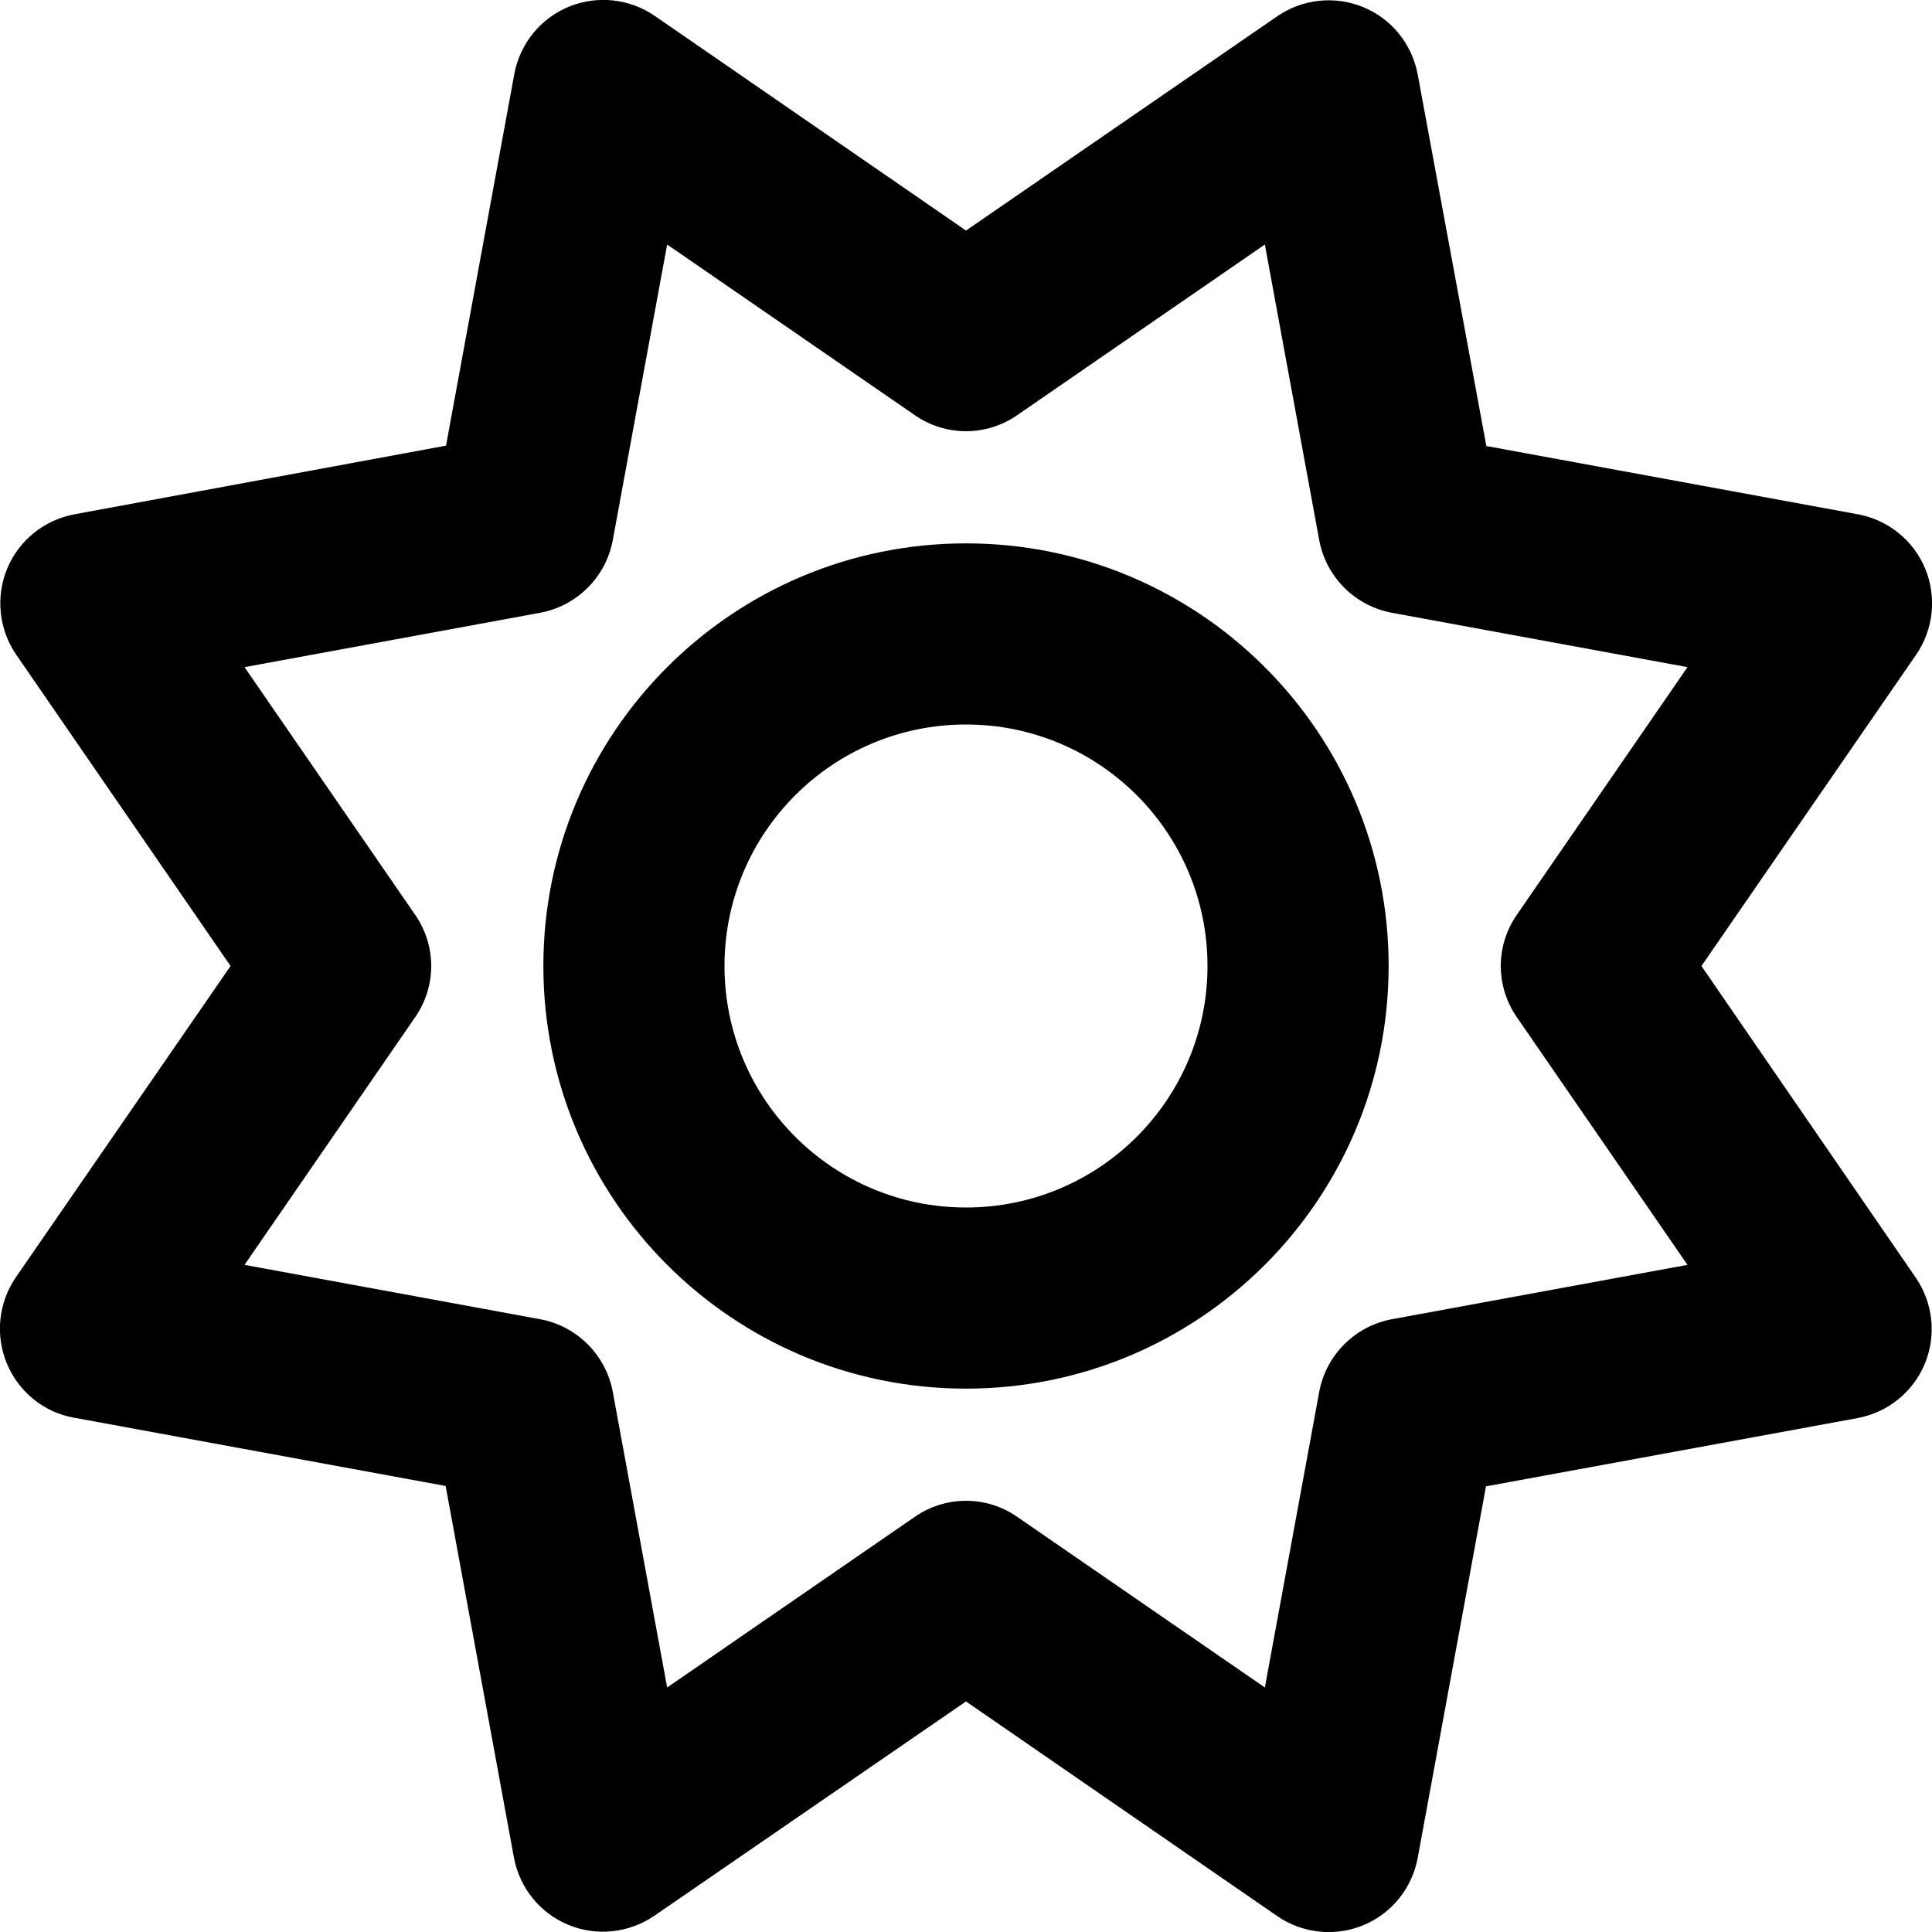
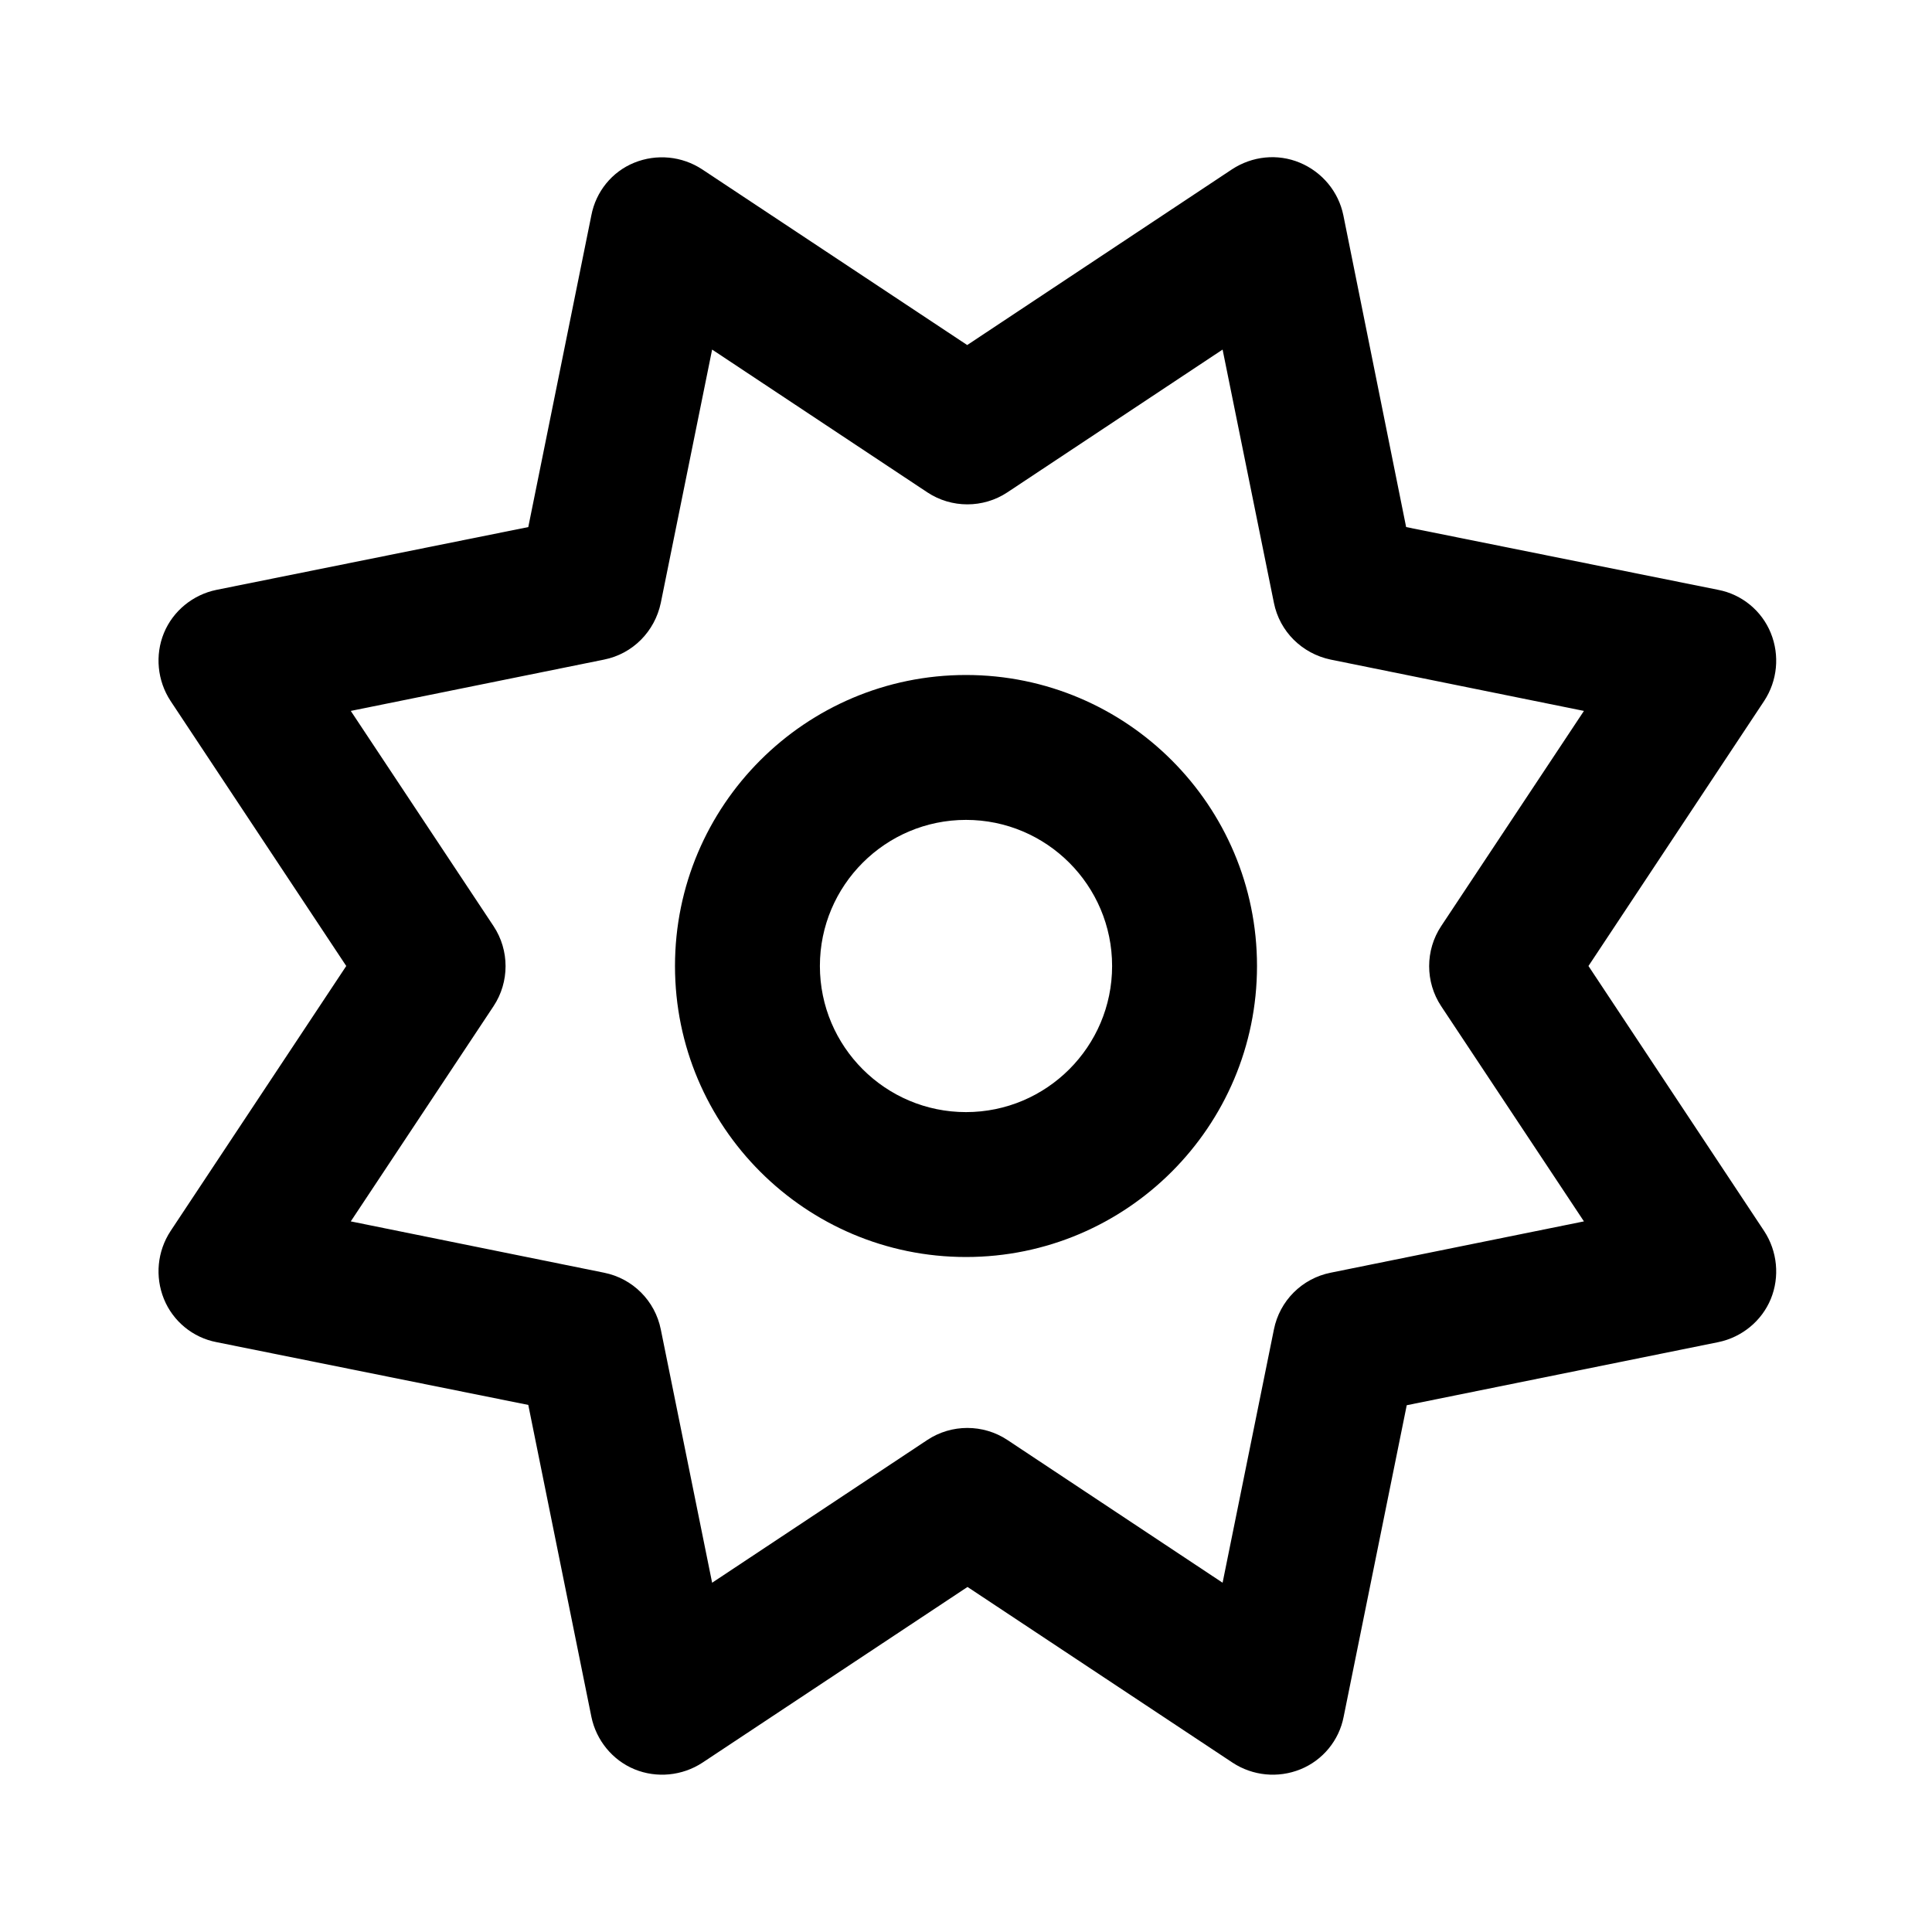
- <svg xmlns="http://www.w3.org/2000/svg" viewBox="0 0 512 512" fill="currentColor">
-   <path d="M375.7 19.7c-1.5-8-6.9-14.7-14.4-17.8s-16.1-2.2-22.8 2.4L256 61.1 173.5 4.2c-6.7-4.6-15.3-5.5-22.8-2.4s-12.9 9.8-14.4 17.8l-18.1 98.5L19.7 136.3c-8 1.5-14.7 6.9-17.8 14.4s-2.2 16.1 2.4 22.8L61.1 256 4.2 338.5c-4.6 6.7-5.5 15.3-2.4 22.8s9.8 13 17.8 14.4l98.5 18.1 18.1 98.5c1.5 8 6.9 14.7 14.4 17.8s16.1 2.2 22.8-2.4L256 450.9l82.5 56.9c6.7 4.6 15.3 5.5 22.8 2.4s12.9-9.8 14.4-17.8l18.1-98.5 98.5-18.1c8-1.5 14.7-6.9 17.8-14.4s2.2-16.1-2.4-22.8L450.9 256l56.9-82.5c4.6-6.7 5.5-15.3 2.4-22.8s-9.8-12.9-17.8-14.4l-98.5-18.1L375.7 19.7zM269.6 110l65.6-45.2 14.4 78.3c1.8 9.8 9.5 17.5 19.3 19.3l78.3 14.4L402 242.4c-5.7 8.2-5.7 19 0 27.2l45.2 65.6-78.3 14.4c-9.8 1.8-17.5 9.5-19.3 19.3l-14.4 78.3L269.6 402c-8.2-5.7-19-5.7-27.2 0l-65.6 45.2-14.4-78.3c-1.8-9.8-9.5-17.5-19.3-19.3L64.8 335.2 110 269.6c5.7-8.2 5.7-19 0-27.2L64.8 176.8l78.3-14.4c9.8-1.8 17.5-9.5 19.3-19.3l14.4-78.3L242.4 110c8.2 5.7 19 5.7 27.2 0zM256 368a112 112 0 1 0 0-224 112 112 0 1 0 0 224zM192 256a64 64 0 1 1 128 0 64 64 0 1 1 -128 0z" />
+ <svg xmlns="http://www.w3.org/2000/svg" viewBox="0 0 640 640" fill="currentColor">
+   <path fill="currentColor" d="M232.6 56.1C225.9 51.7 217.5 50.9 210.1 53.9C202.7 56.9 197.4 63.5 195.9 71.3L175 174.6L71.7 195.4C63.9 197 57.3 202.4 54.3 209.7C51.3 217 52.1 225.5 56.5 232.2L114.7 320L56.5 407.8C52.1 414.5 51.3 422.9 54.3 430.3C57.3 437.7 63.9 443.1 71.7 444.6L175 465.4L195.9 568.7C197.5 576.5 202.9 583.1 210.2 586.1C217.5 589.1 226 588.3 232.7 583.9L320.5 525.7L408.3 583.9C415 588.3 423.4 589.1 430.8 586.1C438.2 583.1 443.6 576.5 445.1 568.7L466 465.5L569.2 444.6C577 443 583.6 437.6 586.6 430.3C589.6 423 588.8 414.5 584.4 407.8L526.2 320L584.4 232.2C588.8 225.5 589.6 217.1 586.6 209.7C583.6 202.3 577 196.9 569.2 195.4L465.8 174.6L445 71.3C443.4 63.5 438 57 430.6 53.9C423.2 50.8 414.8 51.7 408.1 56.1L320.4 114.3L232.6 56.1zM218.9 199.7L235.9 115.8L307.2 163.1C315.2 168.4 325.7 168.4 333.7 163.1L405 115.8L422 199.7C423.9 209.2 431.3 216.5 440.8 218.5L524.7 235.5L477.4 306.8C472.1 314.8 472.1 325.3 477.4 333.3L524.7 404.6L440.8 421.6C431.3 423.5 423.9 430.9 422 440.4L405 524.3L333.7 477C325.7 471.7 315.2 471.7 307.2 477L235.9 524.3L218.9 440.4C217 430.9 209.6 423.5 200.1 421.6L116.2 404.6L163.5 333.3C168.8 325.3 168.8 314.8 163.5 306.8L116.2 235.5L200.1 218.5C209.6 216.6 216.9 209.2 218.9 199.7zM271.6 320C271.6 293.3 293.3 271.6 320 271.6C346.7 271.6 368.4 293.3 368.4 320C368.4 346.7 346.7 368.4 320 368.4C293.3 368.4 271.6 346.7 271.6 320zM416.4 320C416.4 266.8 373.2 223.6 320 223.6C266.8 223.6 223.6 266.8 223.6 320C223.6 373.2 266.8 416.4 320 416.4C373.2 416.4 416.4 373.2 416.4 320z" />
</svg>
